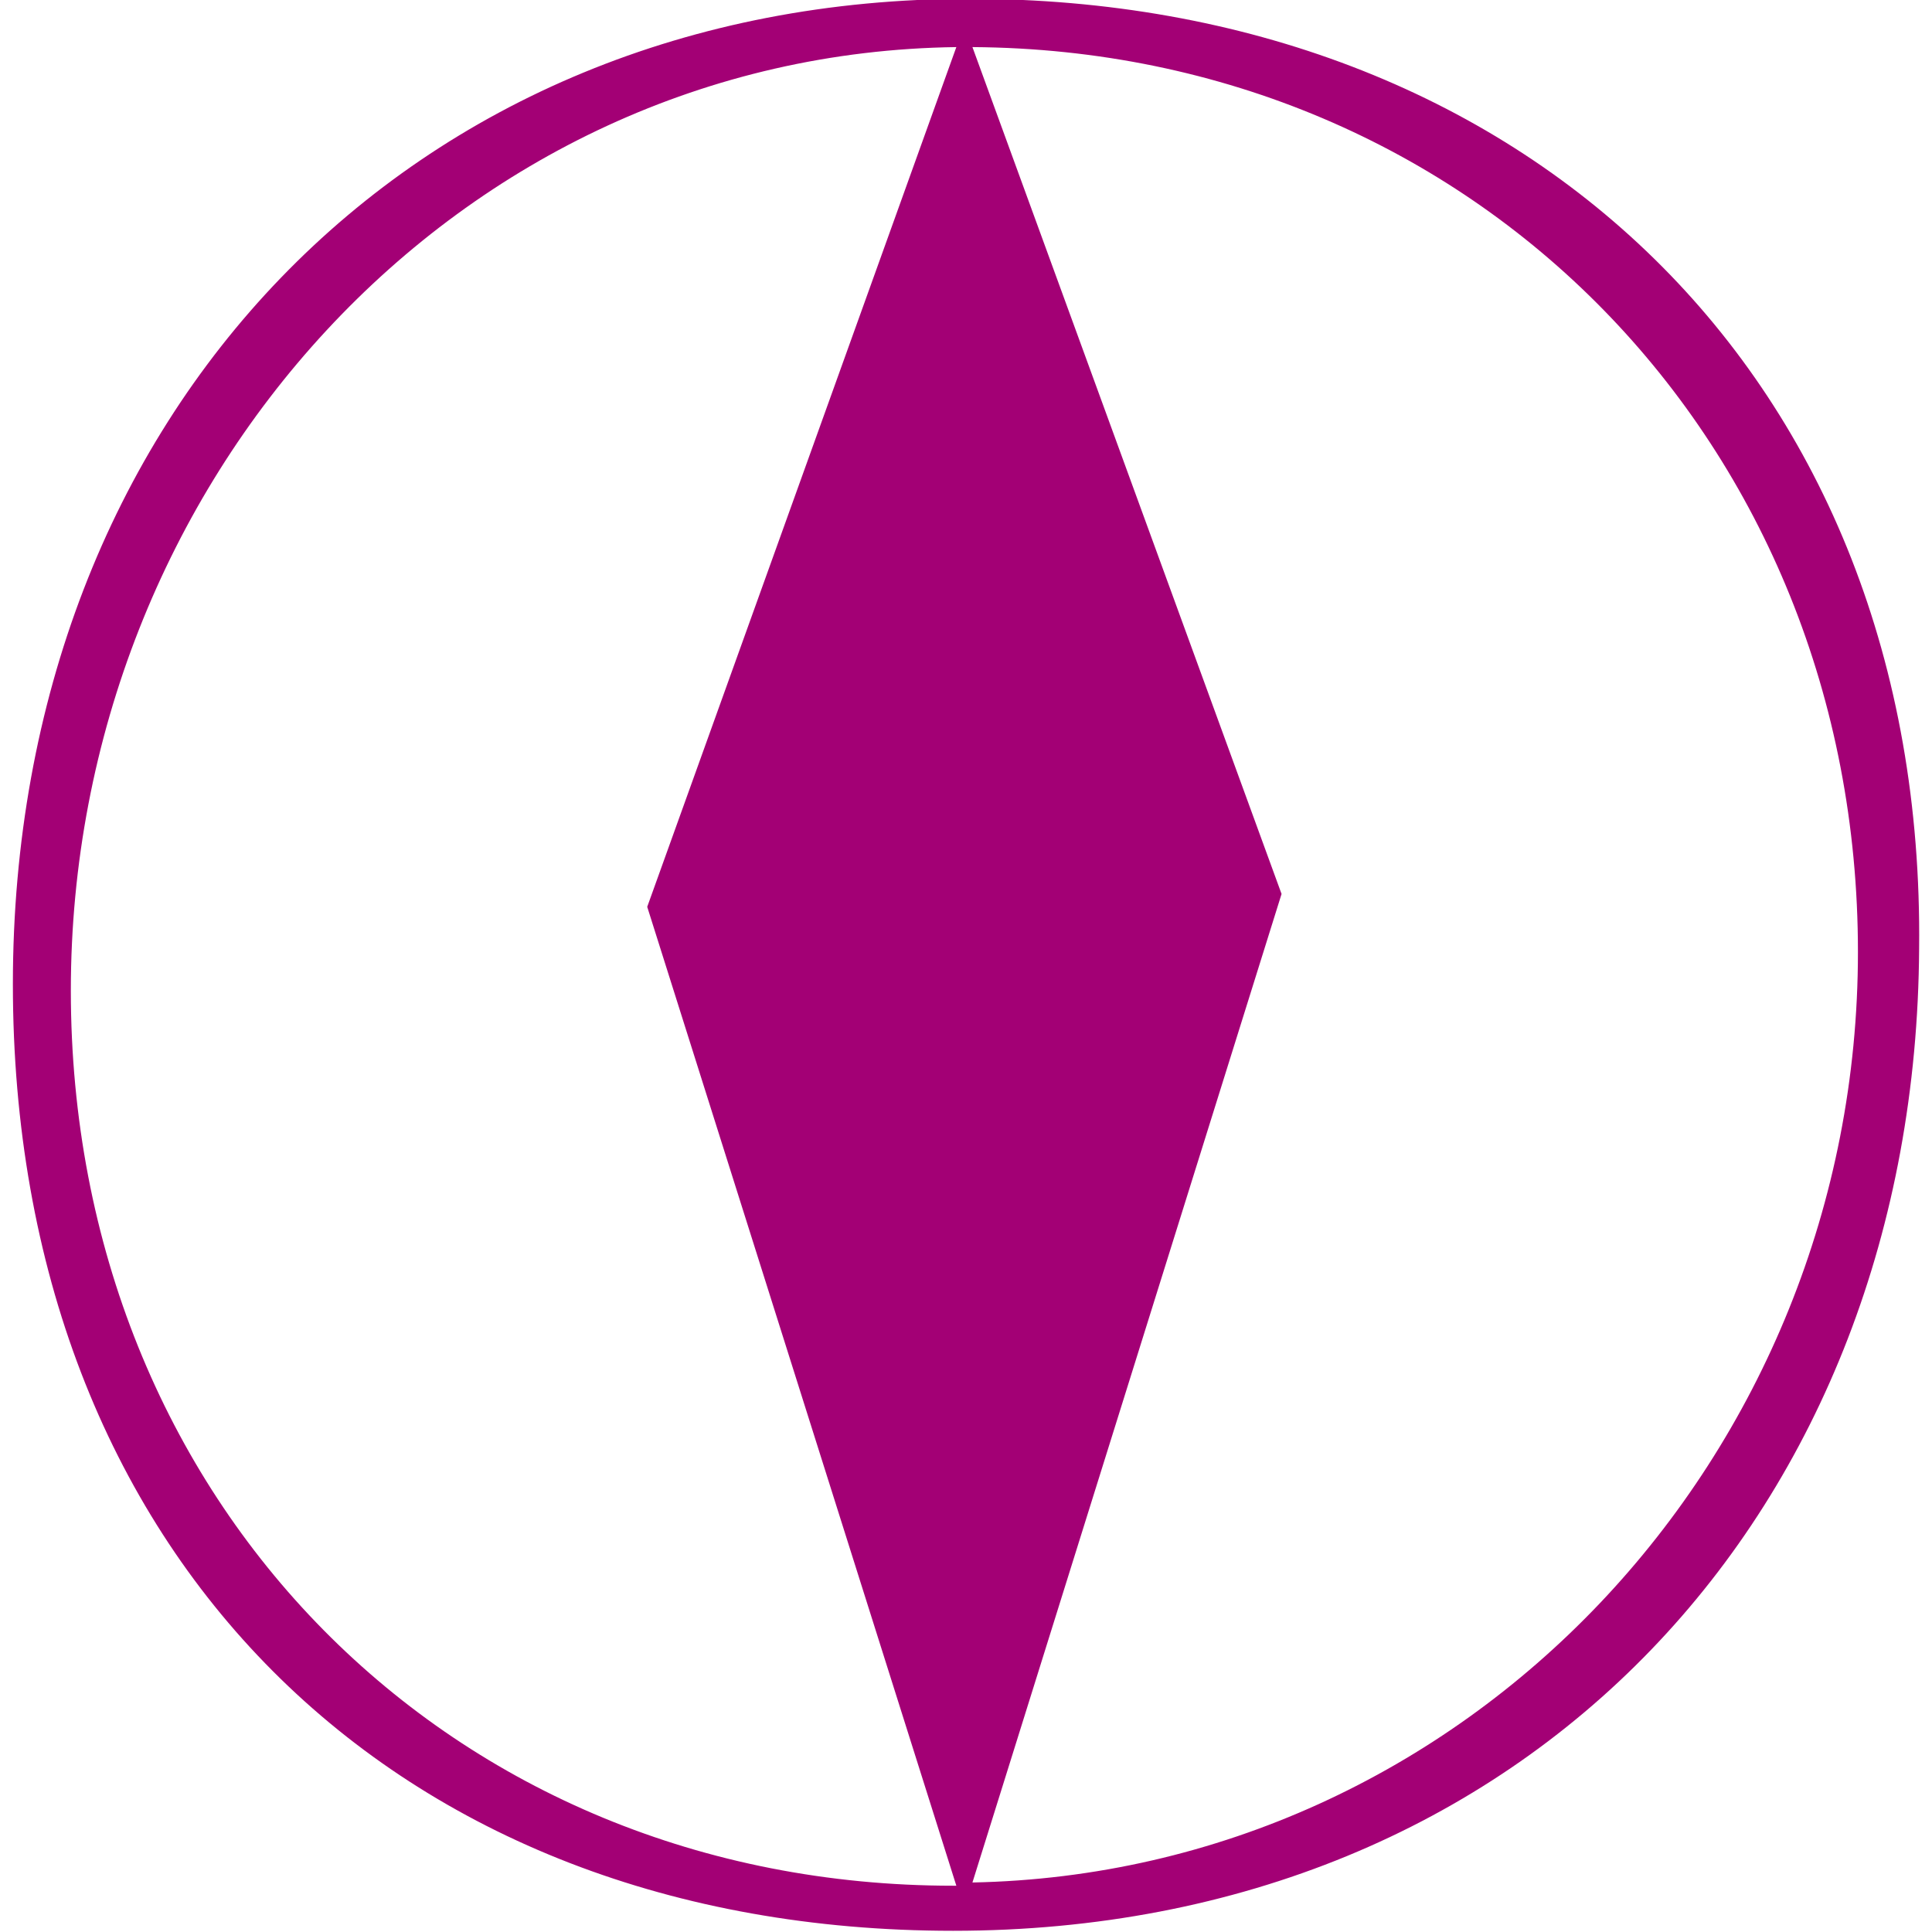
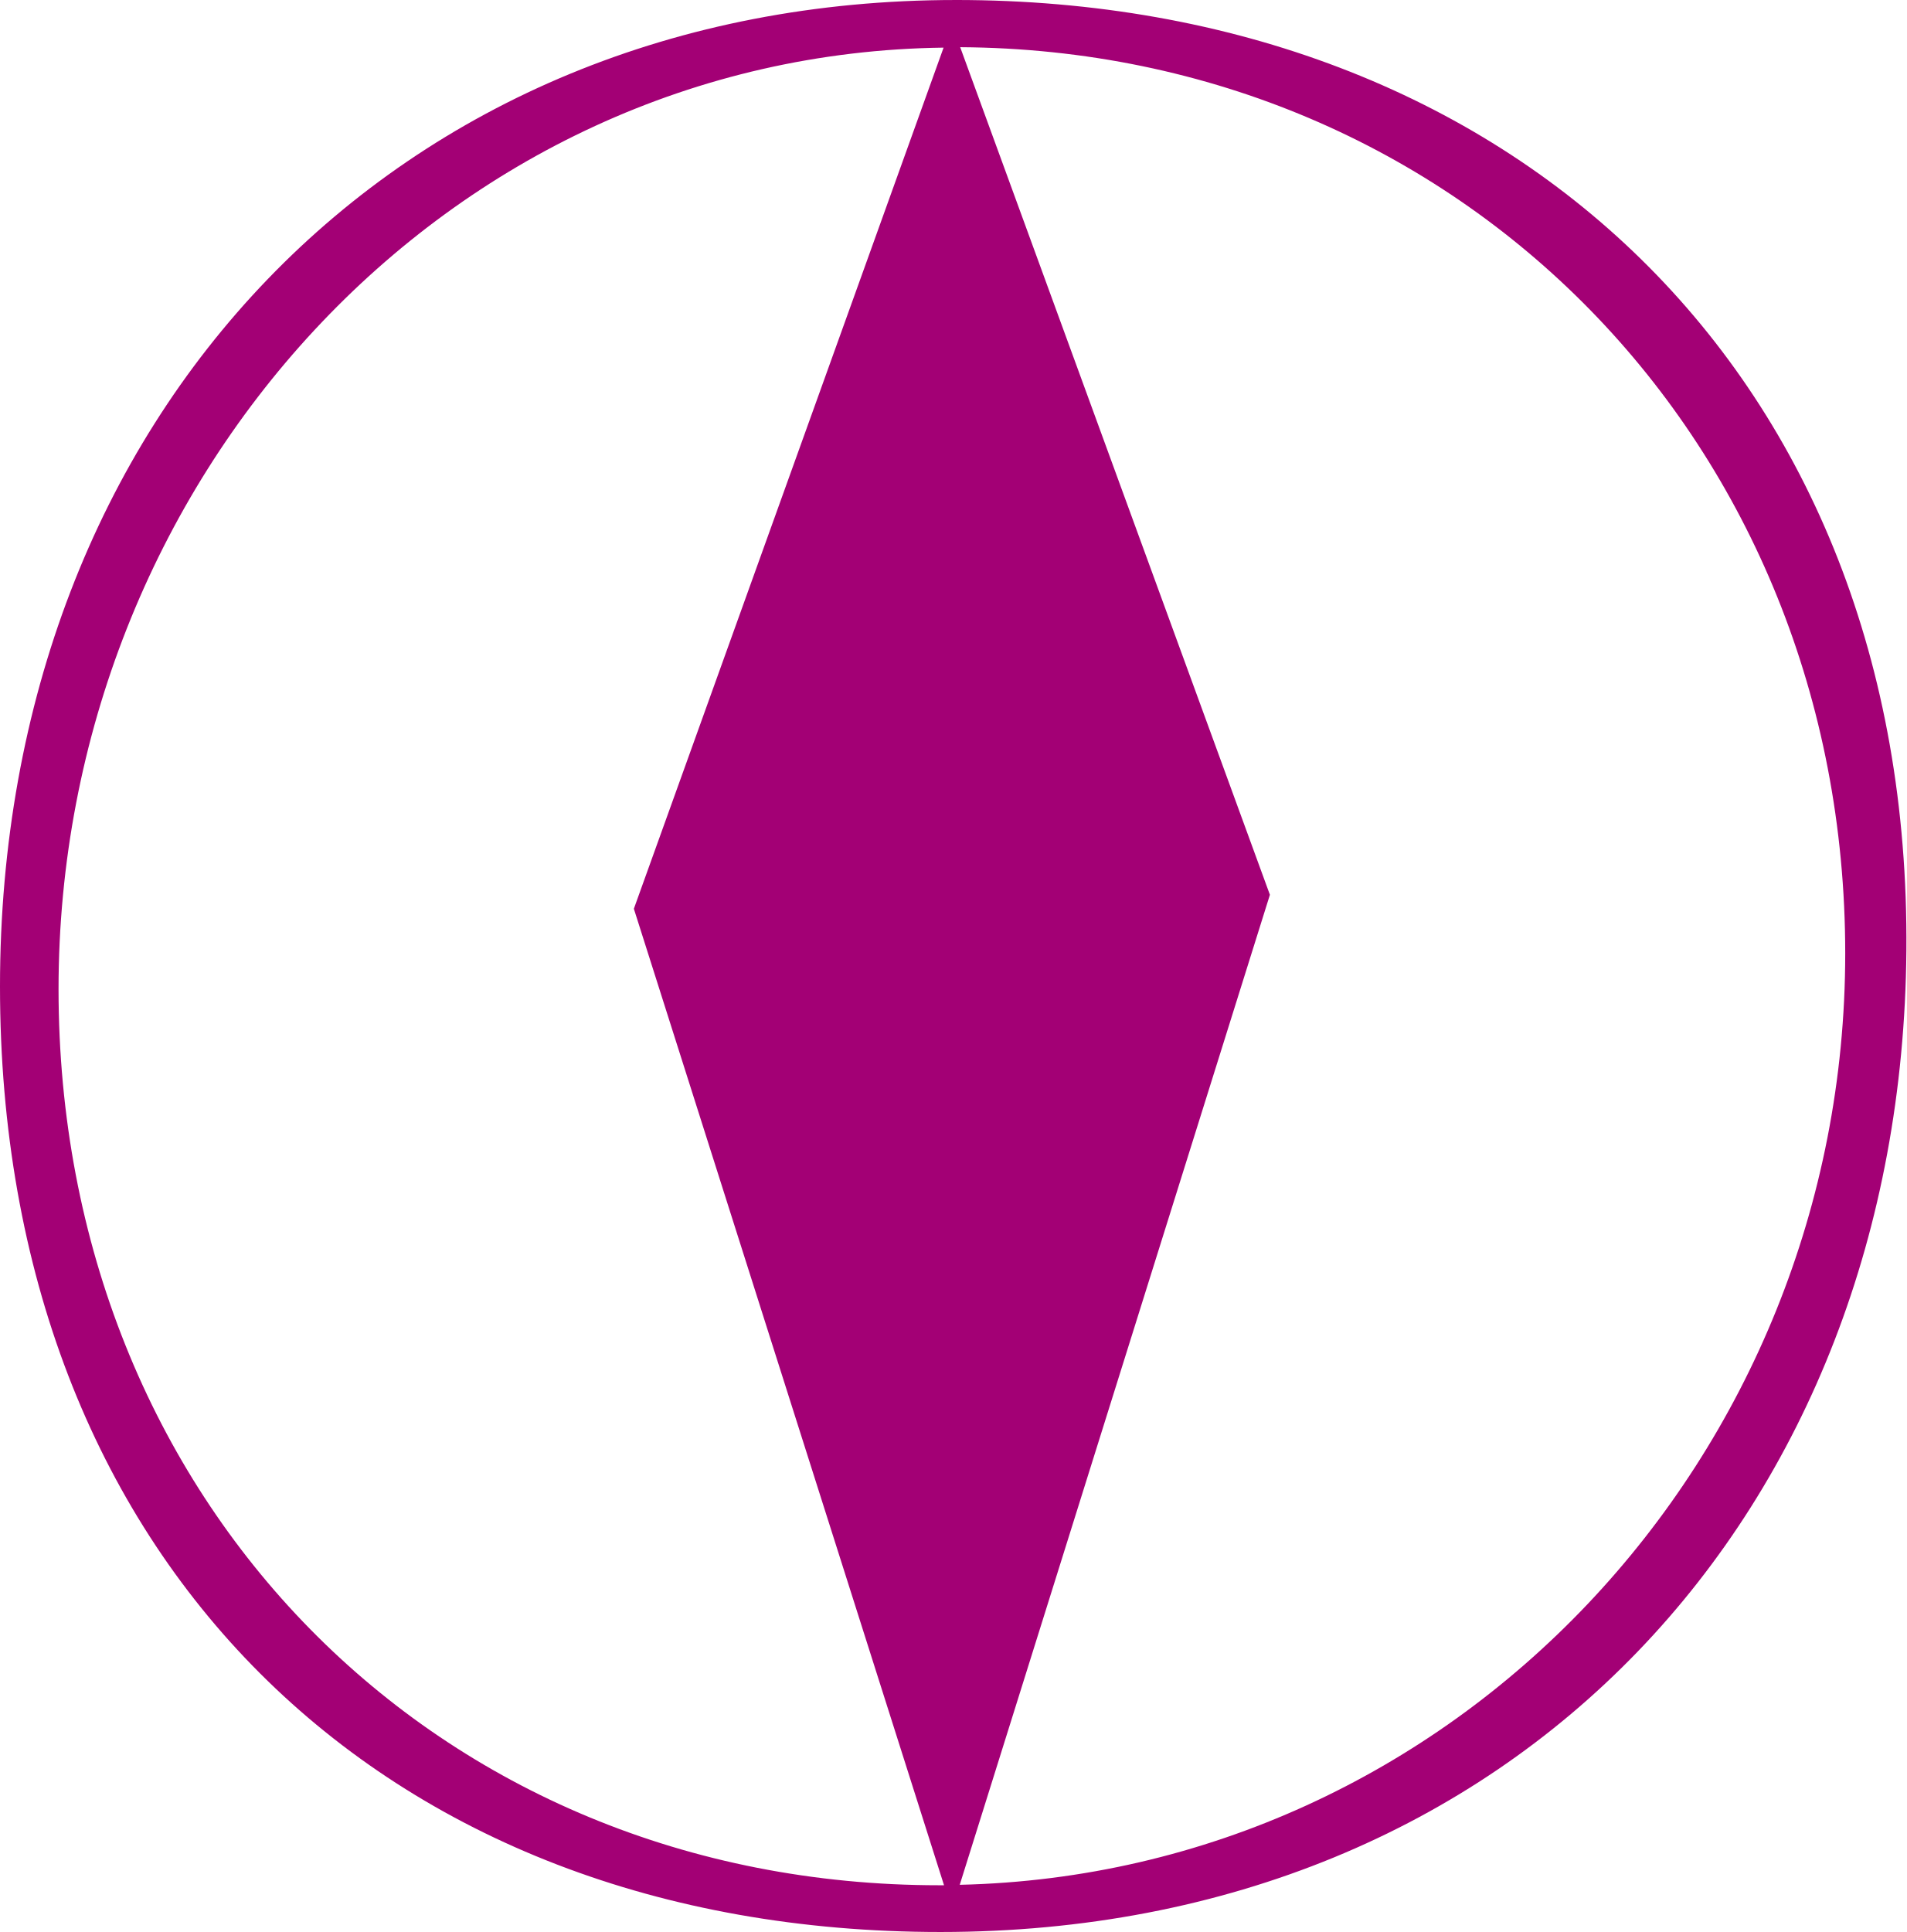
- <svg xmlns="http://www.w3.org/2000/svg" version="1.1" id="svg8829" x="0px" y="0px" width="60px" height="60px" viewBox="0 0 60 60" style="enable-background:new 0 0 60 60;" xml:space="preserve">
-   <style type="text/css">
- 	.st0{fill:#A30075;}
- </style>
+ <svg xmlns="http://www.w3.org/2000/svg" version="1.1" id="svg8829" x="0px" y="0px" width="136.378" height="138.188" viewBox="0 0 136.378 138.188" xml:space="preserve">
+   <defs id="defs11" />
  <g id="g2415" transform="translate(-24,-18.4375)">
-     <path id="path2421" class="st0" d="M54.1,18.4c-17.4,0-29.7,12.9-29.7,30.6s11.8,29.4,29.2,29.4   c17.9,0,29.9-13.1,30-30.5C83.8,30.1,71.3,18.4,54.1,18.4z M54.2,19.9C69.8,20,81.7,32.2,81.7,48c0,15.7-12.2,28.6-27.5,28.9   l9.6-30.7L54.2,19.9z M53.7,19.9l-9.6,26.7L53.7,77c-0.1,0-0.1,0-0.1,0c-15.6,0-27.4-11.9-27.4-27.8C26.2,33.4,38.2,20.1,53.7,19.9   z" />
+     <path style="fill:#a30075;fill-opacity:1" d="M 92.375,18.438 C 52.272,18.438 24,48.164 24,89 c 0,40.836 27.178,67.625 67.281,67.625 41.202,0 68.76,-30.086 69.094,-70.188 0.343,-41.202 -28.263,-68 -68,-68 z m 0.312,3.375 C 128.489,22.025 156,50.156 156,86.625 c 0,36.105 -28.036,65.816 -63.344,66.625 L 114.844,82.438 92.688,21.812 z M 91.5,21.844 69.344,83.438 l 22.188,69.844 c -0.115,6.2e-4 -0.228,0 -0.344,0 -36.001,0 -63,-27.486 -63,-64.094 0,-36.34 27.691,-66.899 63.312,-67.344 z" id="path2421" />
+   </g>
+   <g id="g2409" transform="translate(-24,-18.4375)">
+     <path id="path2411" d="m 134.13,100.27 -3.83,21.63 -5.25,-4.86 c -2.618,2.91 -5.6,5.38 -9.18,7.63 -6.05,3.8 -12.67,5.95 -19.33,6.57 l -0.68,6.33 h -7 l -0.7,-6.33 C 77.38,130.2 67.1,125.21 59.56,116.82 l -5.83,5.08 -3.13,-21.93 15.31,11.3 -3.9,3.4 c 6.65,5.73 15.86,9.561 26.182,10.38 l 1.38,-57.98 H 74.96 v -4.39 l 14.58,0.16 v -3.65 c -4.51,-0.99 -7.858,-4.64 -7.858,-9 0,-5.13 4.618,-9.28 10.318,-9.28 5.69,0 10.312,4.15 10.312,9.28 0,4.26 -3.199,7.86 -7.552,8.95 v 3.59 l 15.012,-0.05 v 4.39 H 95.16 l 1.41,57.98 c 10.25,-0.819 19.39,-4.62 26.02,-10.3 l -3.77,-3.48 15.31,-11 z M 96.92,50.19 c 0,-2.44 -2.198,-4.42 -4.91,-4.42 -2.71,0 -4.908,1.98 -4.908,4.42 0,2.44 2.198,4.42 4.908,4.42 2.71,0 4.91,-1.98 4.91,-4.42 z" style="fill-opacity:0" />
+     <ellipse id="ellipse2413" cx="92.01" cy="50.19" rx="4.91" ry="4.42" style="fill-opacity:0" d="m 96.92,50.19 c 0,2.441 -2.198,4.42 -4.91,4.42 -2.712,0 -4.91,-1.979 -4.91,-4.42 0,-2.441 2.198,-4.42 4.91,-4.42 2.712,0 4.91,1.979 4.91,4.42 z">
+ 	</ellipse>
  </g>
</svg>
